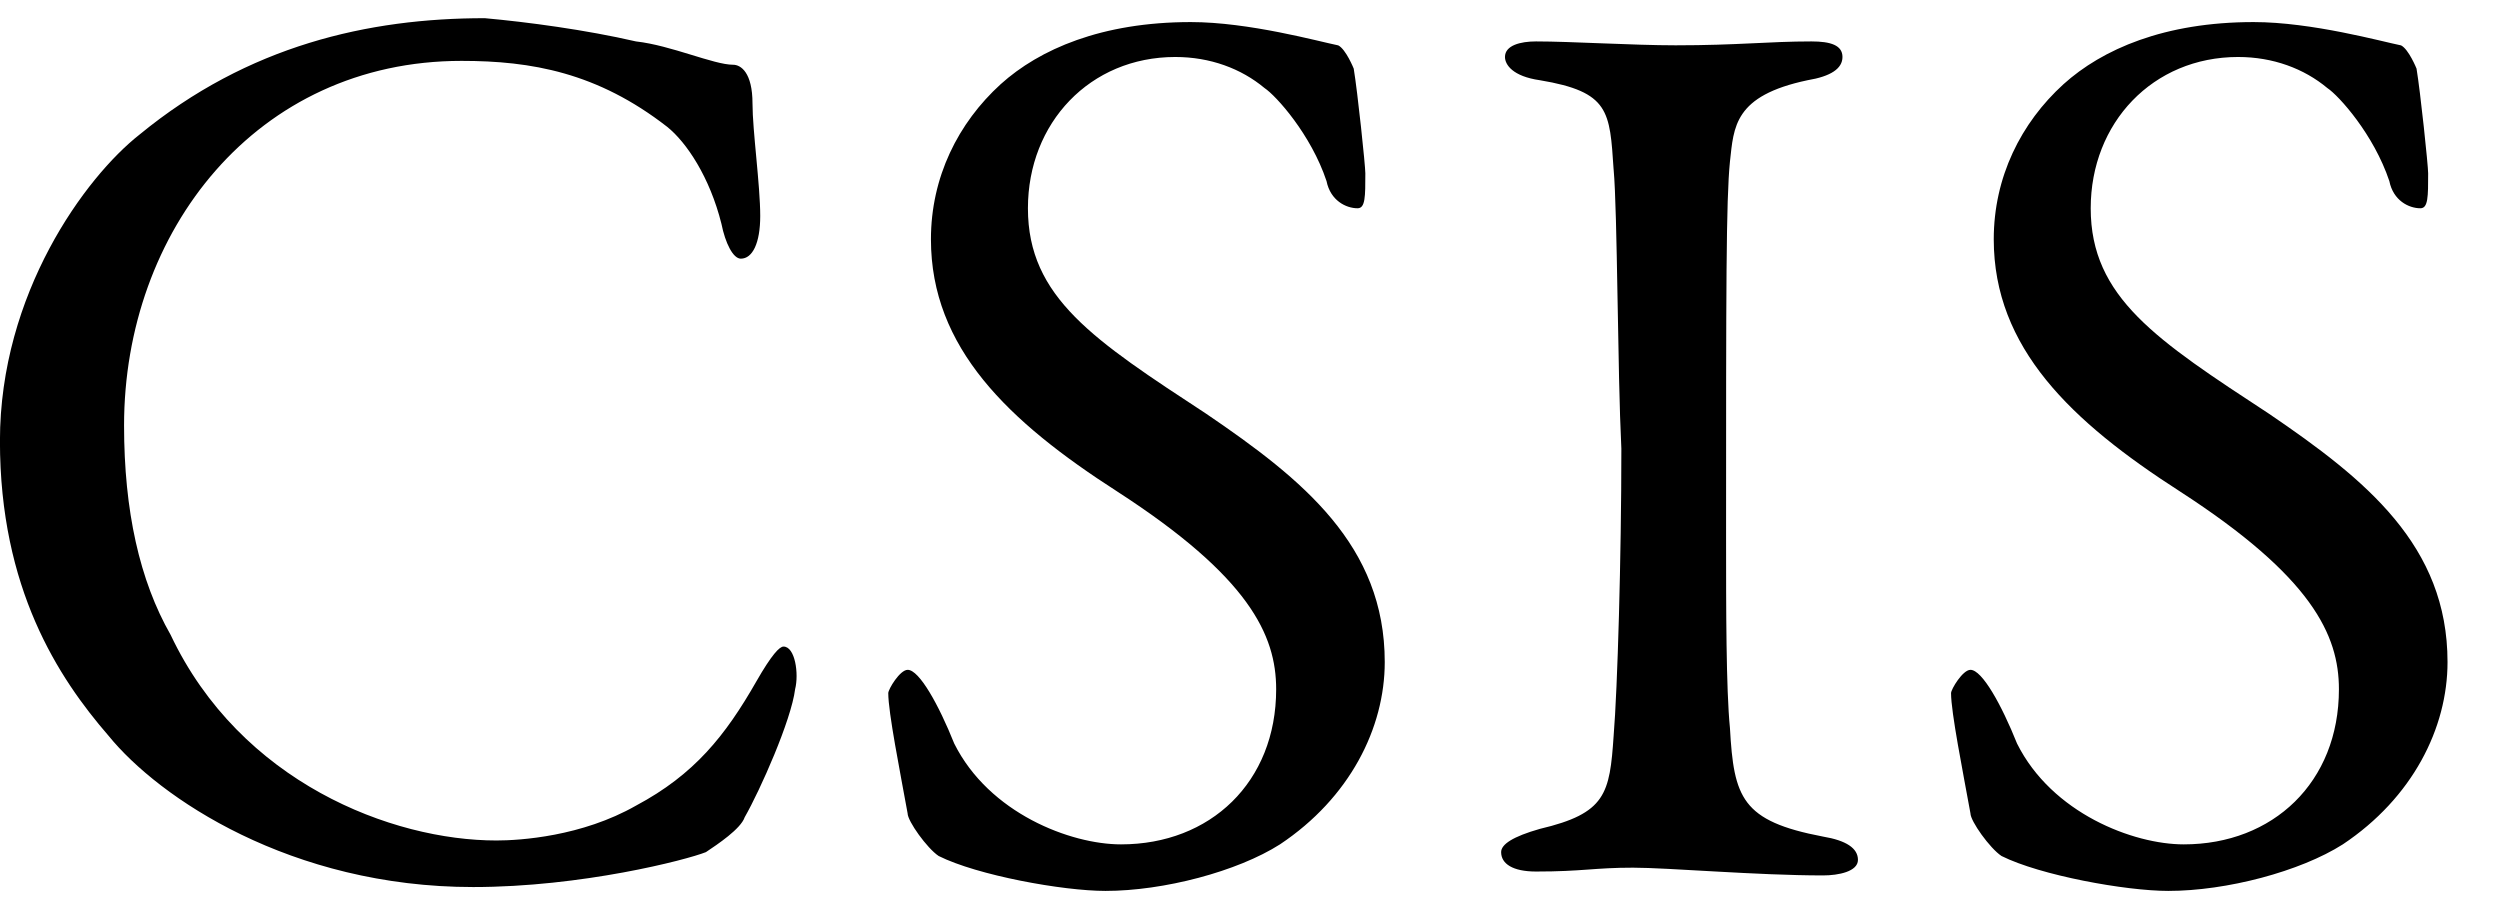
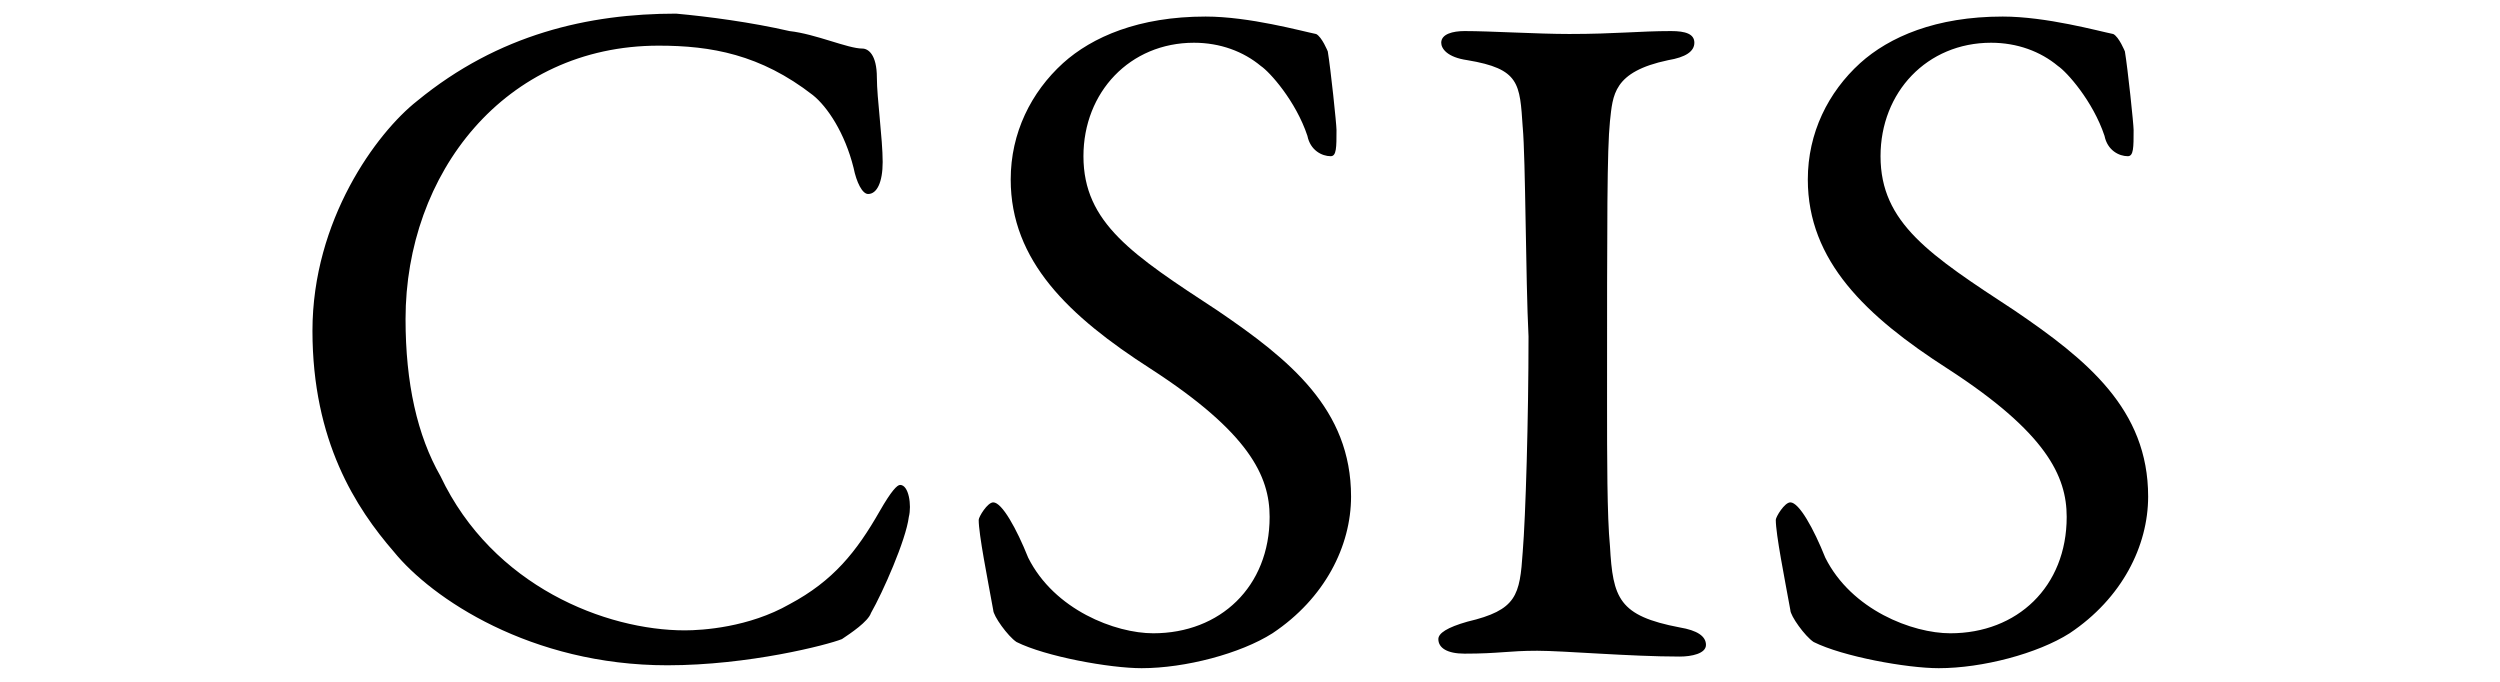
- <svg xmlns="http://www.w3.org/2000/svg" version="1.1" width="88" height="32" viewBox="0 0 88 32">
+ <svg xmlns="http://www.w3.org/2000/svg" version="1.1" width="88" height="24" viewBox="0 0 88 32">
  <path d="M22.392 1.459c1.228 0.137 2.731 0.82 3.413 0.82 0.272 0 0.683 0.273 0.683 1.365 0 0.956 0.272 2.867 0.272 3.96 0 0.955-0.272 1.501-0.683 1.501-0.272 0-0.547-0.547-0.683-1.229-0.409-1.639-1.228-2.867-1.911-3.413-2.457-1.911-4.779-2.32-7.236-2.32-7.237 0-11.88 6.007-11.88 12.833 0 3.004 0.547 5.461 1.64 7.373 2.457 5.187 7.781 7.236 11.468 7.236 0.82 0 3.004-0.137 4.916-1.229 2.048-1.092 3.14-2.457 4.232-4.369 0.547-0.955 0.819-1.228 0.956-1.228 0.409 0 0.547 0.956 0.409 1.501-0.136 1.093-1.229 3.551-1.775 4.507-0.137 0.409-0.956 0.955-1.365 1.228-0.683 0.273-4.369 1.229-8.192 1.229-6.417 0-11.060-3.141-12.835-5.325-1.775-2.048-3.823-5.188-3.823-10.376 0-5.189 3.004-9.285 4.915-10.787 3.824-3.14 8.056-4.096 12.152-4.096 1.501 0.136 3.549 0.409 5.325 0.819zM47.104 1.596c0.273 0.136 0.547 0.819 0.547 0.819 0.136 0.82 0.409 3.413 0.409 3.687 0 0.819 0 1.229-0.273 1.229-0.409 0-0.956-0.273-1.093-0.956-0.545-1.639-1.773-3.004-2.184-3.277-0.819-0.683-1.911-1.092-3.14-1.092-3.004 0-5.187 2.32-5.187 5.325 0 3.14 2.32 4.641 6.28 7.236 3.413 2.32 6.28 4.641 6.28 8.737 0 2.321-1.229 4.779-3.687 6.417-1.501 0.956-4.096 1.639-6.144 1.639-1.501 0-4.507-0.547-5.871-1.229-0.409-0.272-1.093-1.228-1.093-1.501-0.272-1.501-0.681-3.549-0.681-4.232 0-0.137 0.409-0.82 0.683-0.82 0.409 0 1.092 1.229 1.639 2.595 1.228 2.457 4.096 3.549 5.871 3.549 3.14 0 5.461-2.184 5.461-5.461 0-1.911-0.956-3.96-5.599-6.963-3.823-2.457-6.553-5.052-6.553-8.875 0-2.185 0.956-4.096 2.457-5.461 1.365-1.229 3.551-2.185 6.691-2.185 2.048 0 4.507 0.683 5.188 0.82zM56.799 5.965c-0.137-2.048-0.137-2.731-2.595-3.141-0.956-0.136-1.229-0.547-1.229-0.819 0-0.409 0.547-0.547 1.093-0.547 1.228 0 3.413 0.137 4.915 0.137 2.184 0 3.276-0.137 4.779-0.137 0.683 0 1.093 0.137 1.093 0.547s-0.411 0.683-1.229 0.819c-2.595 0.547-2.595 1.64-2.732 2.867-0.136 1.367-0.136 4.371-0.136 13.245 0 2.457 0 5.324 0.136 6.689 0.137 2.457 0.411 3.277 3.277 3.823 0.819 0.137 1.229 0.411 1.229 0.82s-0.683 0.547-1.229 0.547c-2.32 0-5.461-0.273-6.689-0.273-1.365 0-1.776 0.136-3.413 0.136-0.82 0-1.229-0.273-1.229-0.683 0-0.273 0.409-0.547 1.365-0.819 2.32-0.547 2.457-1.229 2.595-3.277 0.136-1.639 0.272-6.28 0.272-10.104-0.136-2.731-0.136-8.328-0.272-9.829zM84.515 1.596c0.272 0.136 0.547 0.819 0.547 0.819 0.136 0.82 0.409 3.413 0.409 3.687 0 0.819 0 1.229-0.273 1.229-0.411 0-0.956-0.273-1.093-0.956-0.547-1.639-1.773-3.004-2.184-3.277-0.819-0.683-1.911-1.092-3.14-1.092-3.004 0-5.188 2.32-5.188 5.325 0 3.14 2.32 4.641 6.28 7.236 3.413 2.32 6.28 4.641 6.28 8.737 0 2.321-1.228 4.779-3.685 6.417-1.503 0.956-4.096 1.639-6.144 1.639-1.503 0-4.507-0.547-5.871-1.229-0.411-0.272-1.093-1.228-1.093-1.501-0.272-1.501-0.683-3.549-0.683-4.232 0-0.137 0.411-0.82 0.683-0.82 0.411 0 1.093 1.229 1.64 2.595 1.227 2.457 4.095 3.549 5.869 3.549 3.14 0 5.461-2.184 5.461-5.461 0-1.911-0.955-3.96-5.597-6.963-3.823-2.457-6.553-5.052-6.553-8.875 0-2.185 0.955-4.096 2.457-5.461 1.364-1.229 3.549-2.185 6.691-2.185 2.048 0 4.505 0.683 5.187 0.82z" />
</svg>
